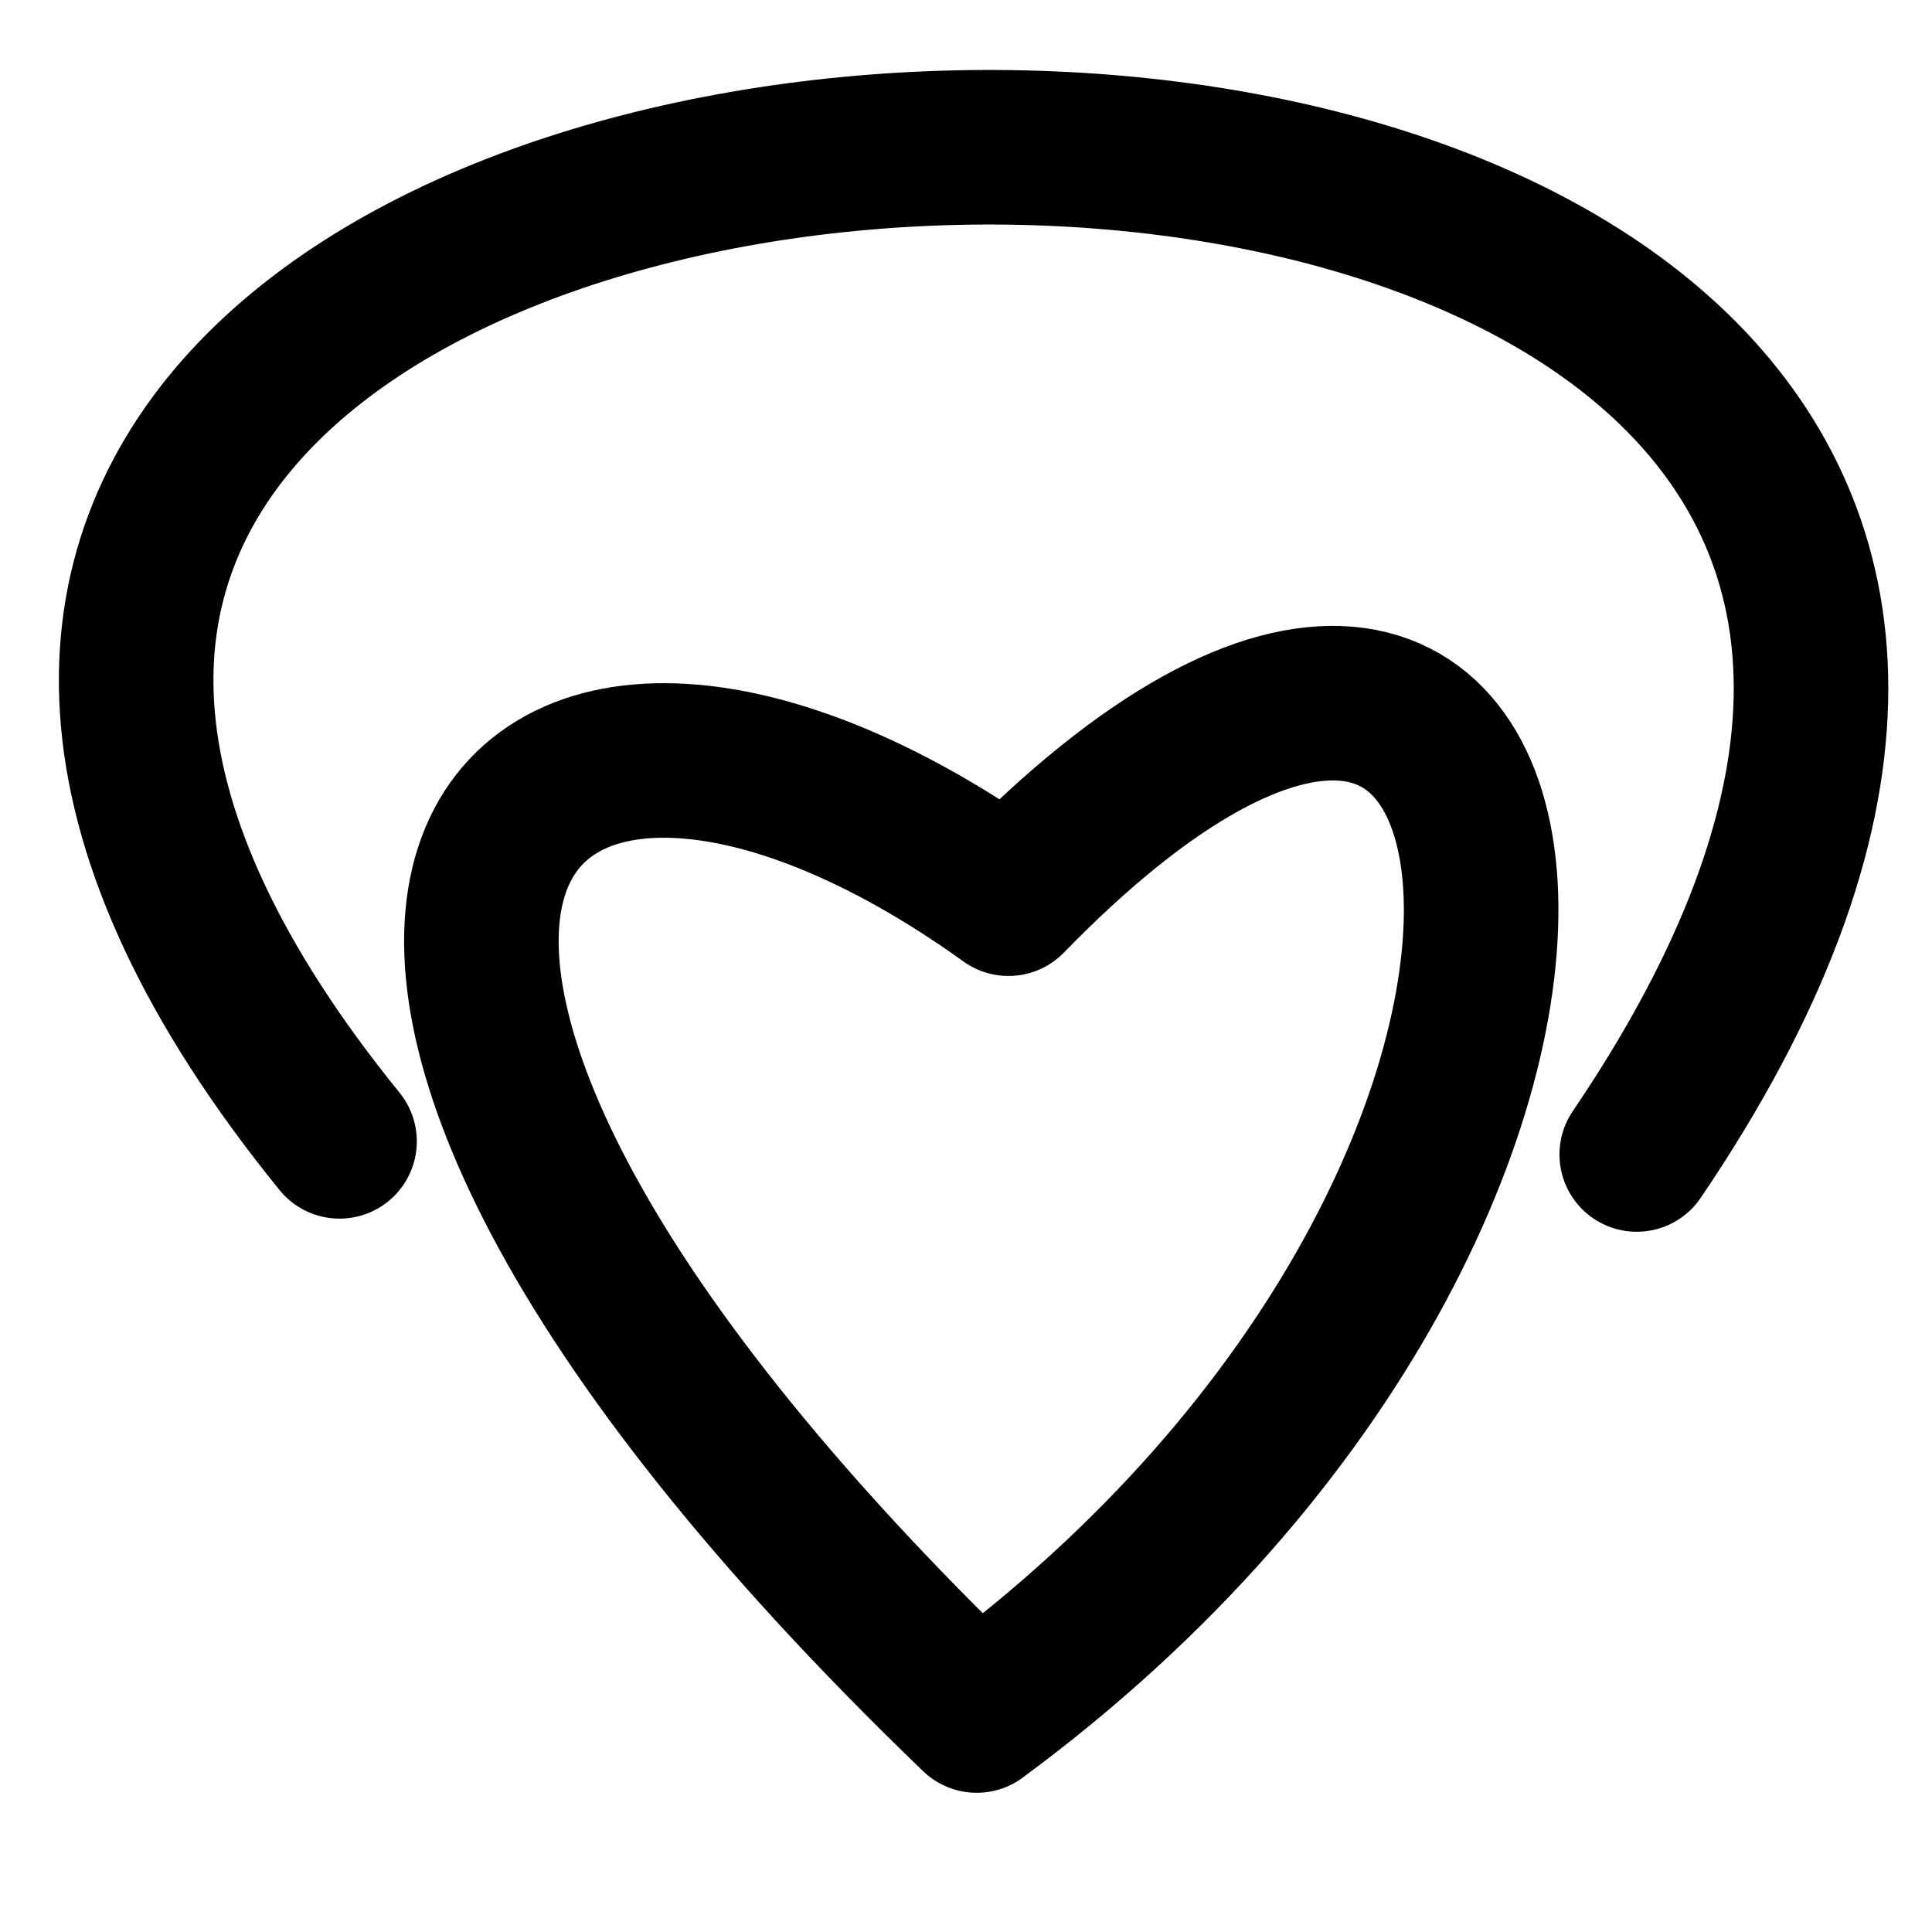
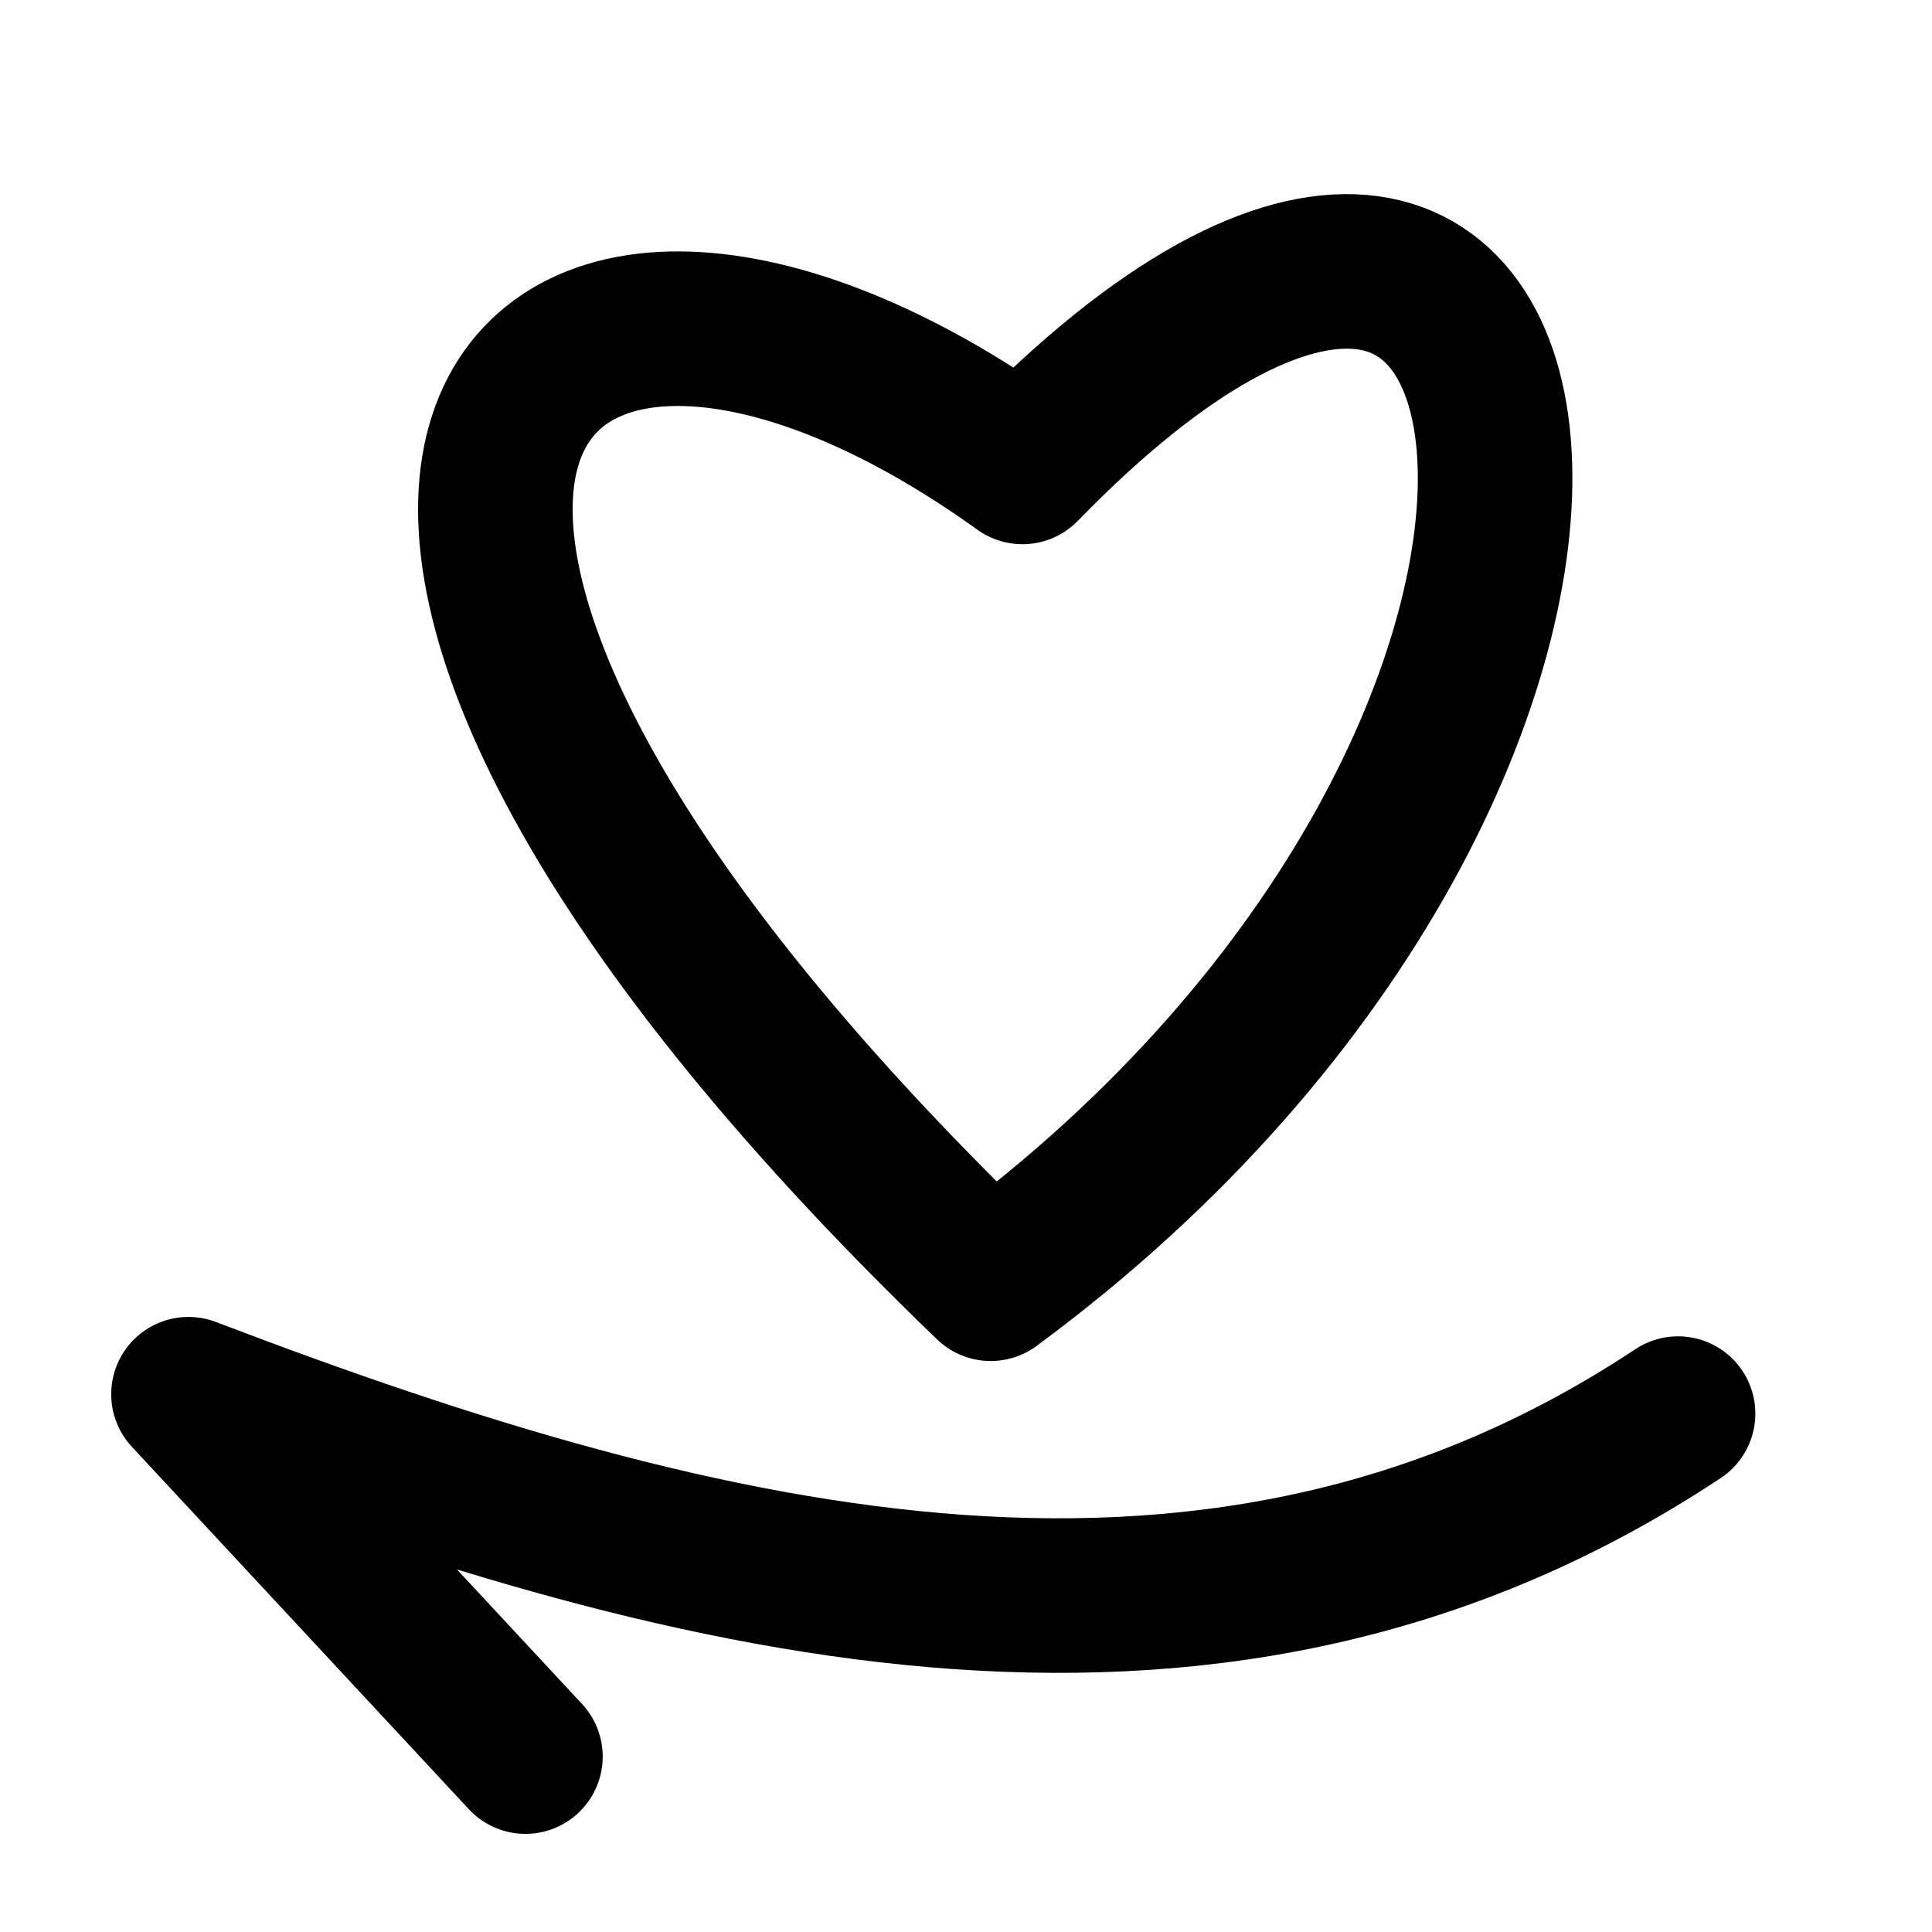
<svg xmlns="http://www.w3.org/2000/svg" width="50mm" height="50mm" viewBox="0 0 50 50" version="1.1" id="svg5">
  <defs id="defs2" />
  <g id="layer1">
-     <path style="fill:none;stroke:#000000;stroke-width:4;stroke-linecap:round;stroke-linejoin:round;stroke-dasharray:none;paint-order:fill markers stroke;stop-color:#000000" d="M 25.277,44.397 C 44.219,30.435 40.825,8.124 26.1,23.258 12.995,13.848 3.801,23.728 25.277,44.397 Z" id="path550" />
-     <path style="fill:none;stroke:#000000;stroke-width:4;stroke-linecap:round;stroke-linejoin:round;stroke-dasharray:none;paint-order:fill markers stroke;stop-color:#000000" d="M 8.787,29.538 C -17.911,-3.329 66.892,-6.289 42.359,29.878" id="path783" />
+     <path style="fill:none;stroke:#000000;stroke-width:4;stroke-linecap:round;stroke-linejoin:round;stroke-dasharray:none;paint-order:fill markers stroke;stop-color:#000000" d="M 25.639,33.223 C 44.58,19.26 41.186,-3.05 26.461,12.084 13.357,2.674 4.163,12.554 25.639,33.223 Z" id="path550" />
+     <path style="fill:none;stroke:#000000;stroke-width:4;stroke-linecap:round;stroke-linejoin:round;paint-order:fill markers stroke;stop-color:#000000" d="M 13.598,45.46 4.878,36.082 C 18.394,41.246 31.642,44.399 43.428,36.584" id="path343" />
  </g>
</svg>
